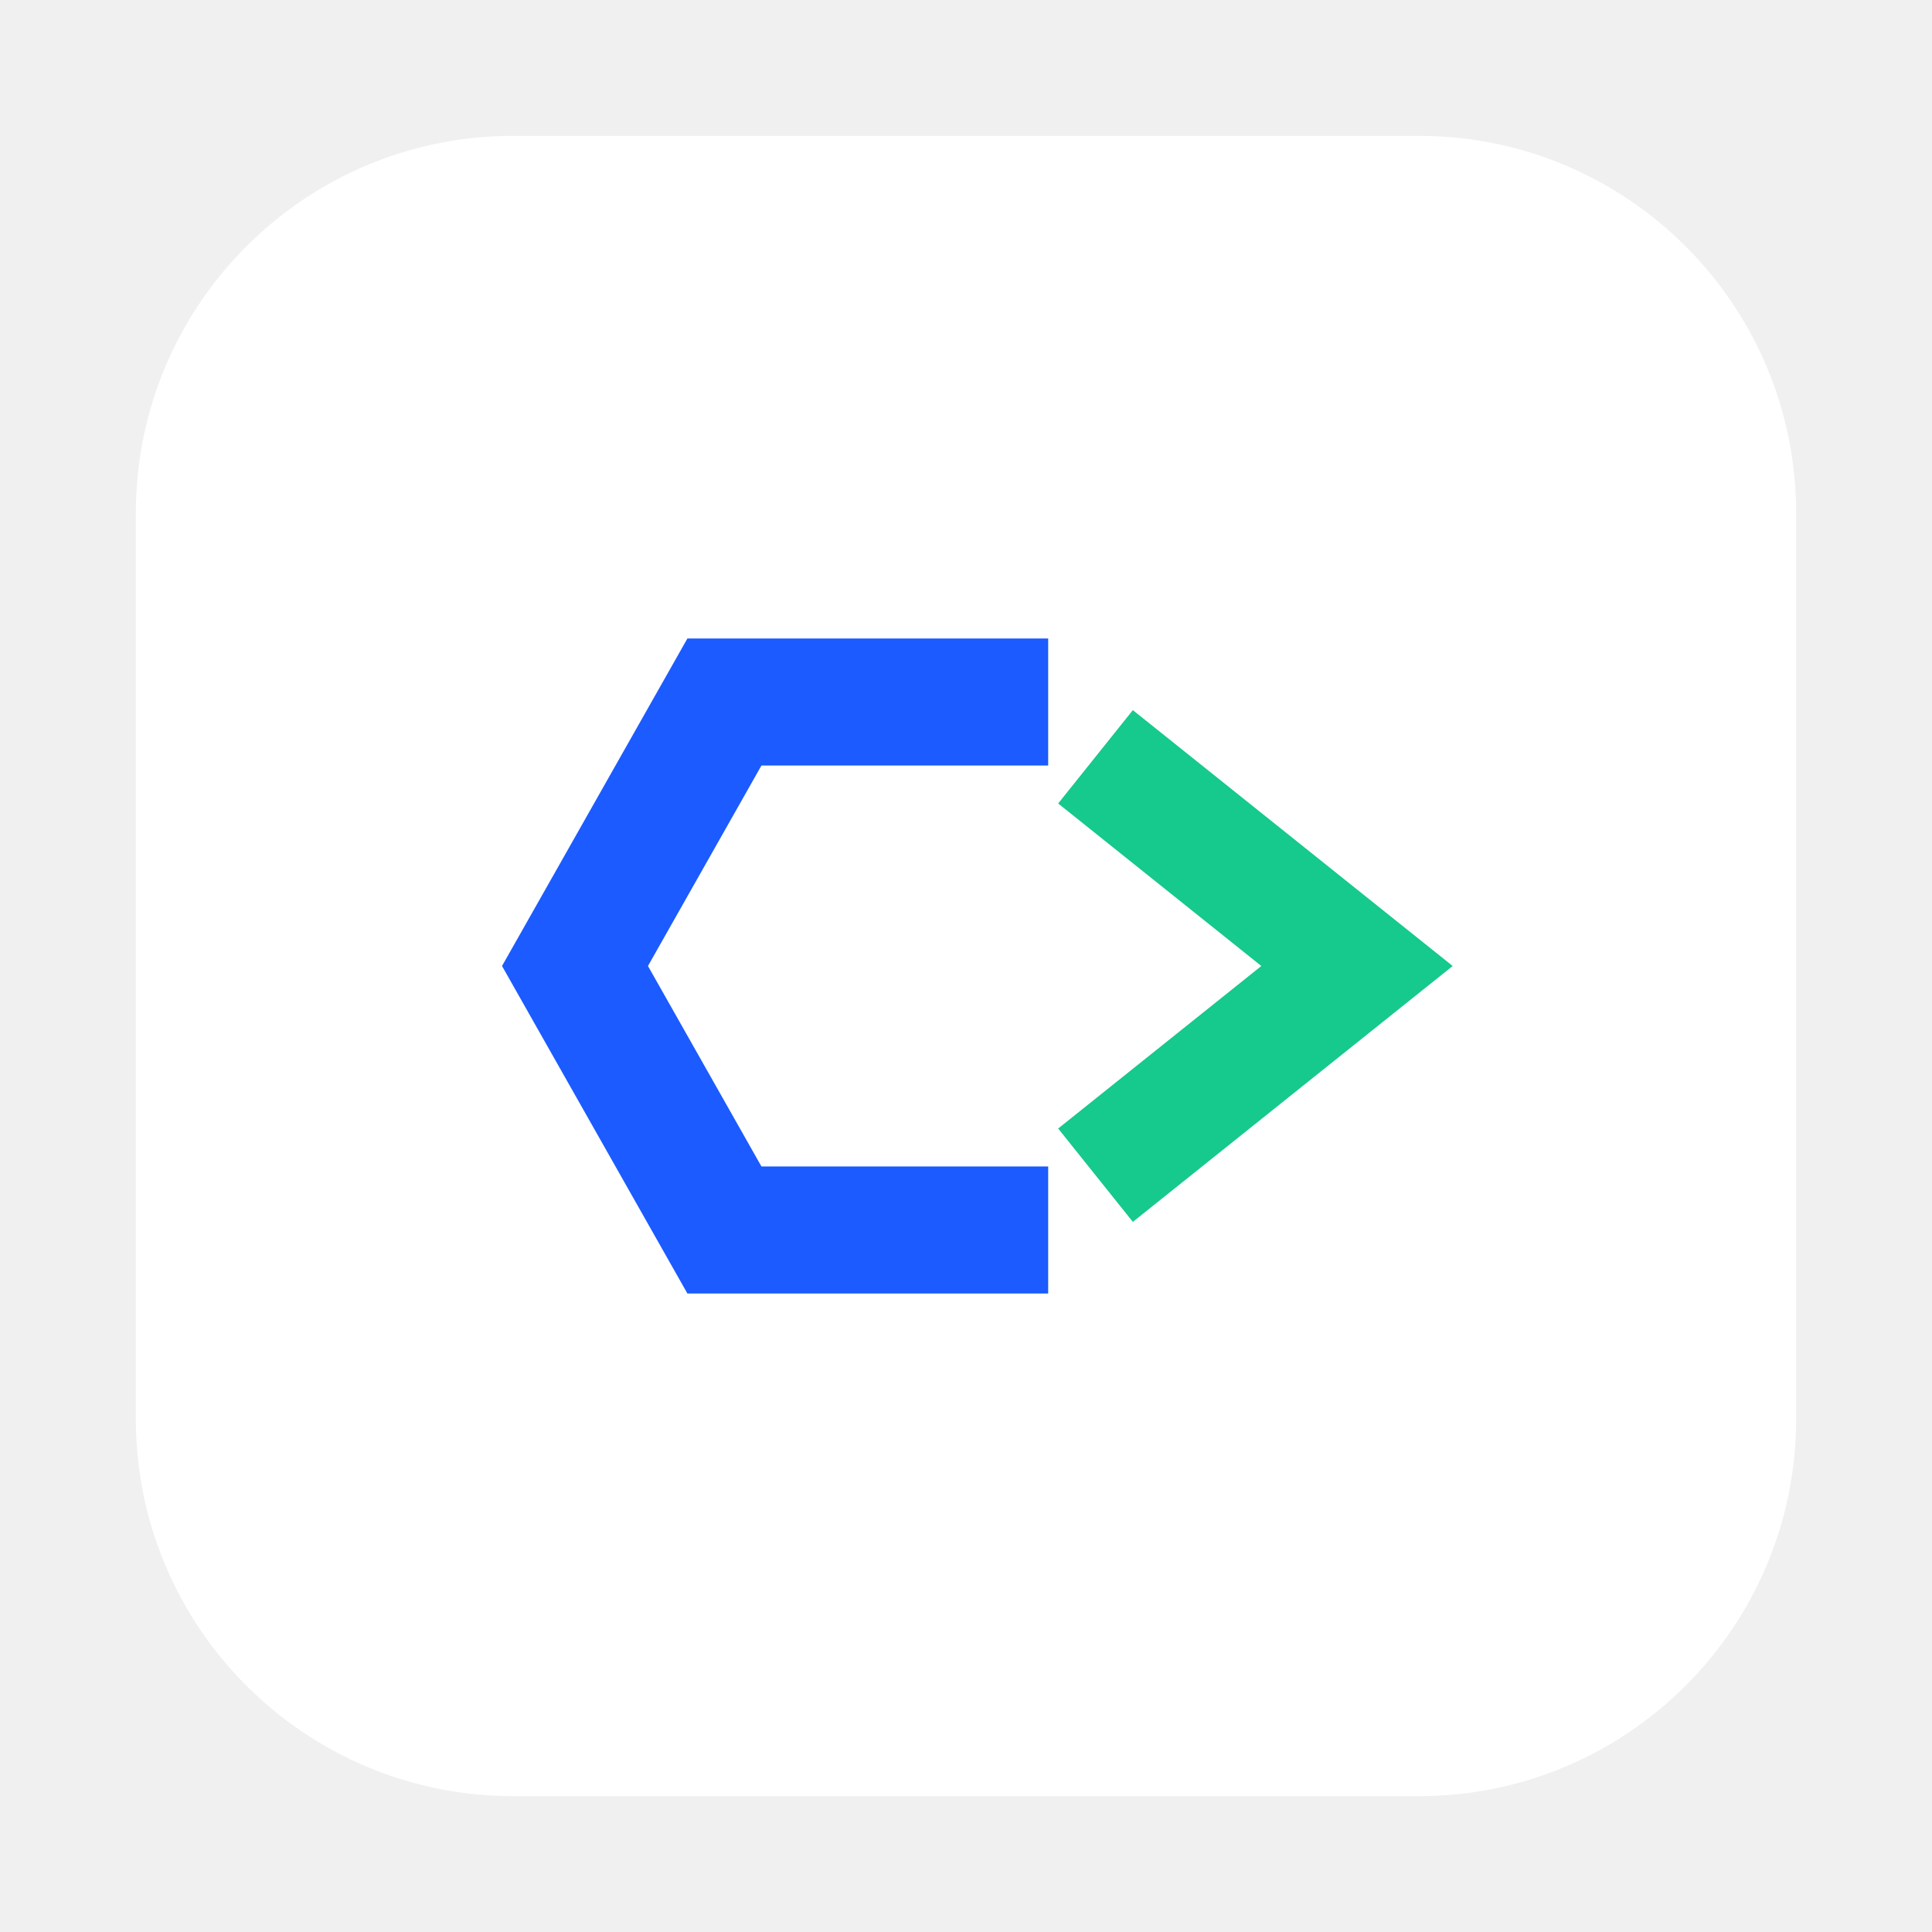
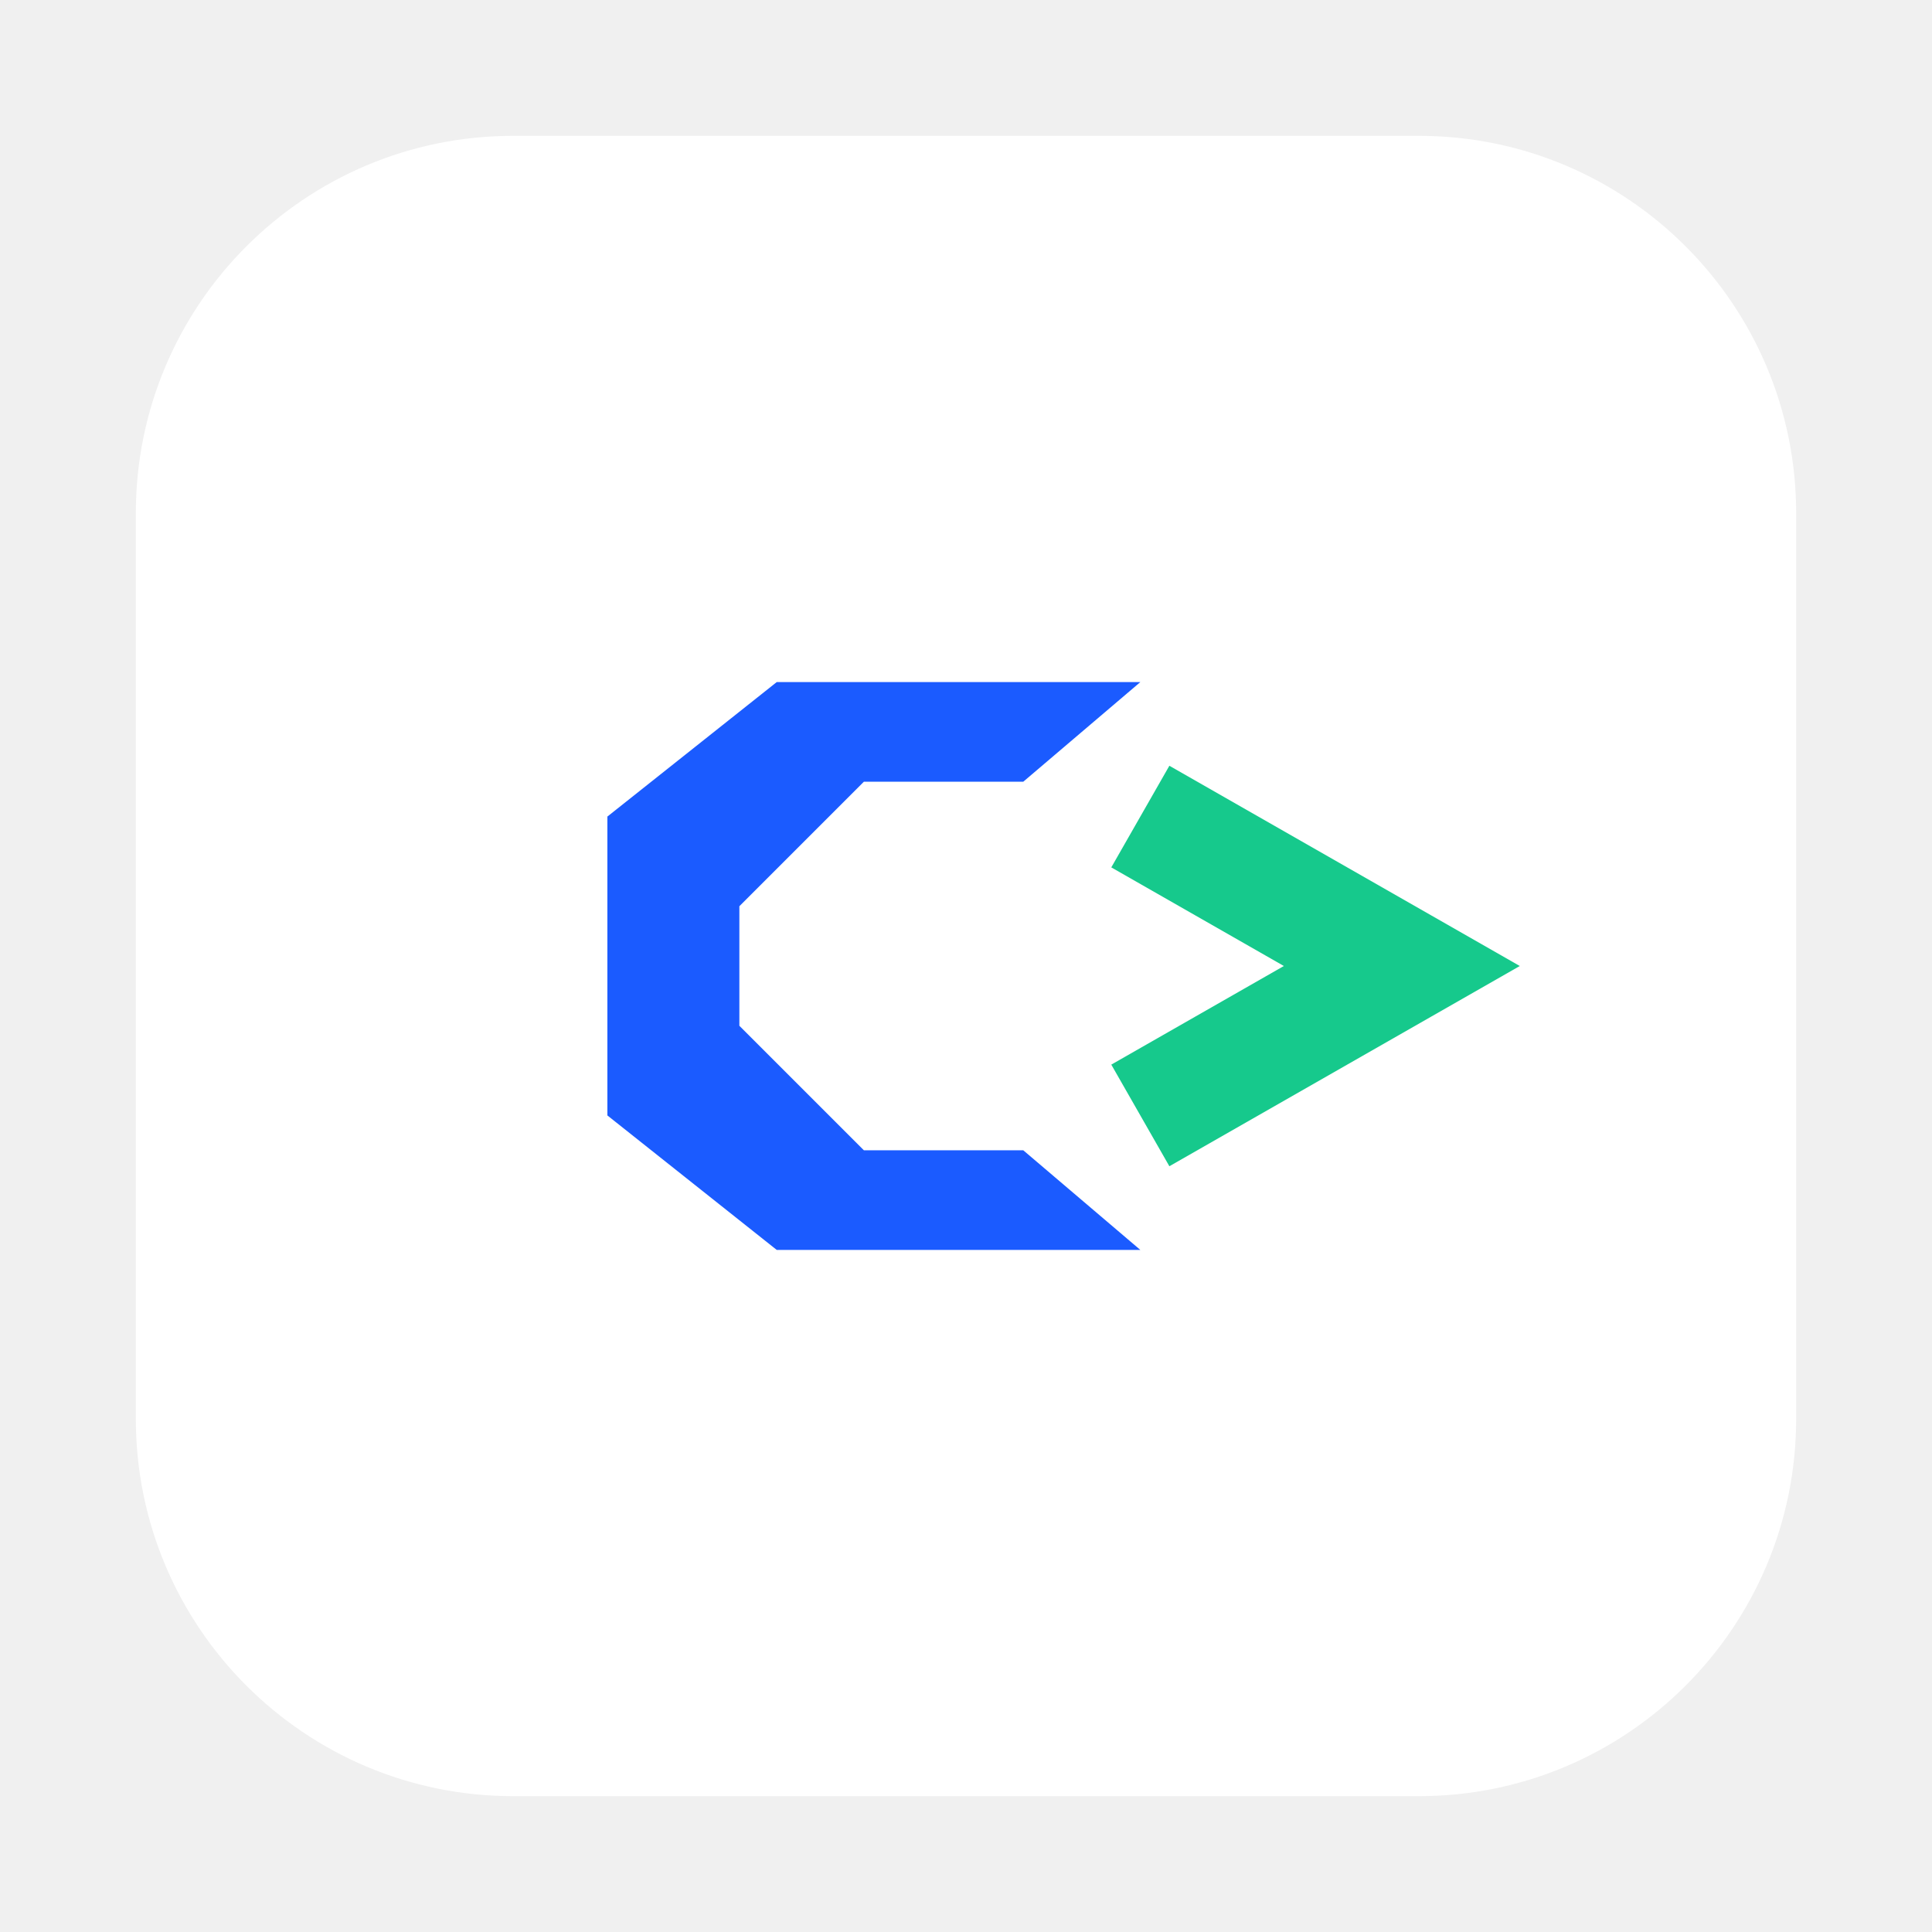
<svg xmlns="http://www.w3.org/2000/svg" width="1024" height="1024" viewBox="0 0 1024 1024" fill="none">
  <rect x="72" y="72" width="880" height="880" rx="200" fill="#FFFFFF" />
  <g transform="translate(512,512) scale(0.66) translate(-512,-512)">
-     <path d="M578 300 L318 300 L198 512 L318 724 L578 724" stroke="#1B5BFF" stroke-width="102" stroke-linecap="butt" stroke-linejoin="miter" stroke-miterlimit="10" fill="none" />
-     <path d="M616 344 L826 512 L616 680" stroke="#16C98C" stroke-width="96" stroke-linecap="butt" stroke-linejoin="miter" stroke-miterlimit="10" fill="none" />
+     <path fill="#1B5BFF" d="M652 284 L360 284 L224 392 L224 632 L360 740 L652 740 L558 660 L430 660 L330 560 L330 464 L430 364 L558 364 Z" />
+     <path d="M652 392 L862 512 L652 632" stroke="#16C98C" stroke-width="94" fill="none" stroke-linejoin="miter" stroke-miterlimit="10" stroke-linecap="butt" />
  </g>
</svg>
